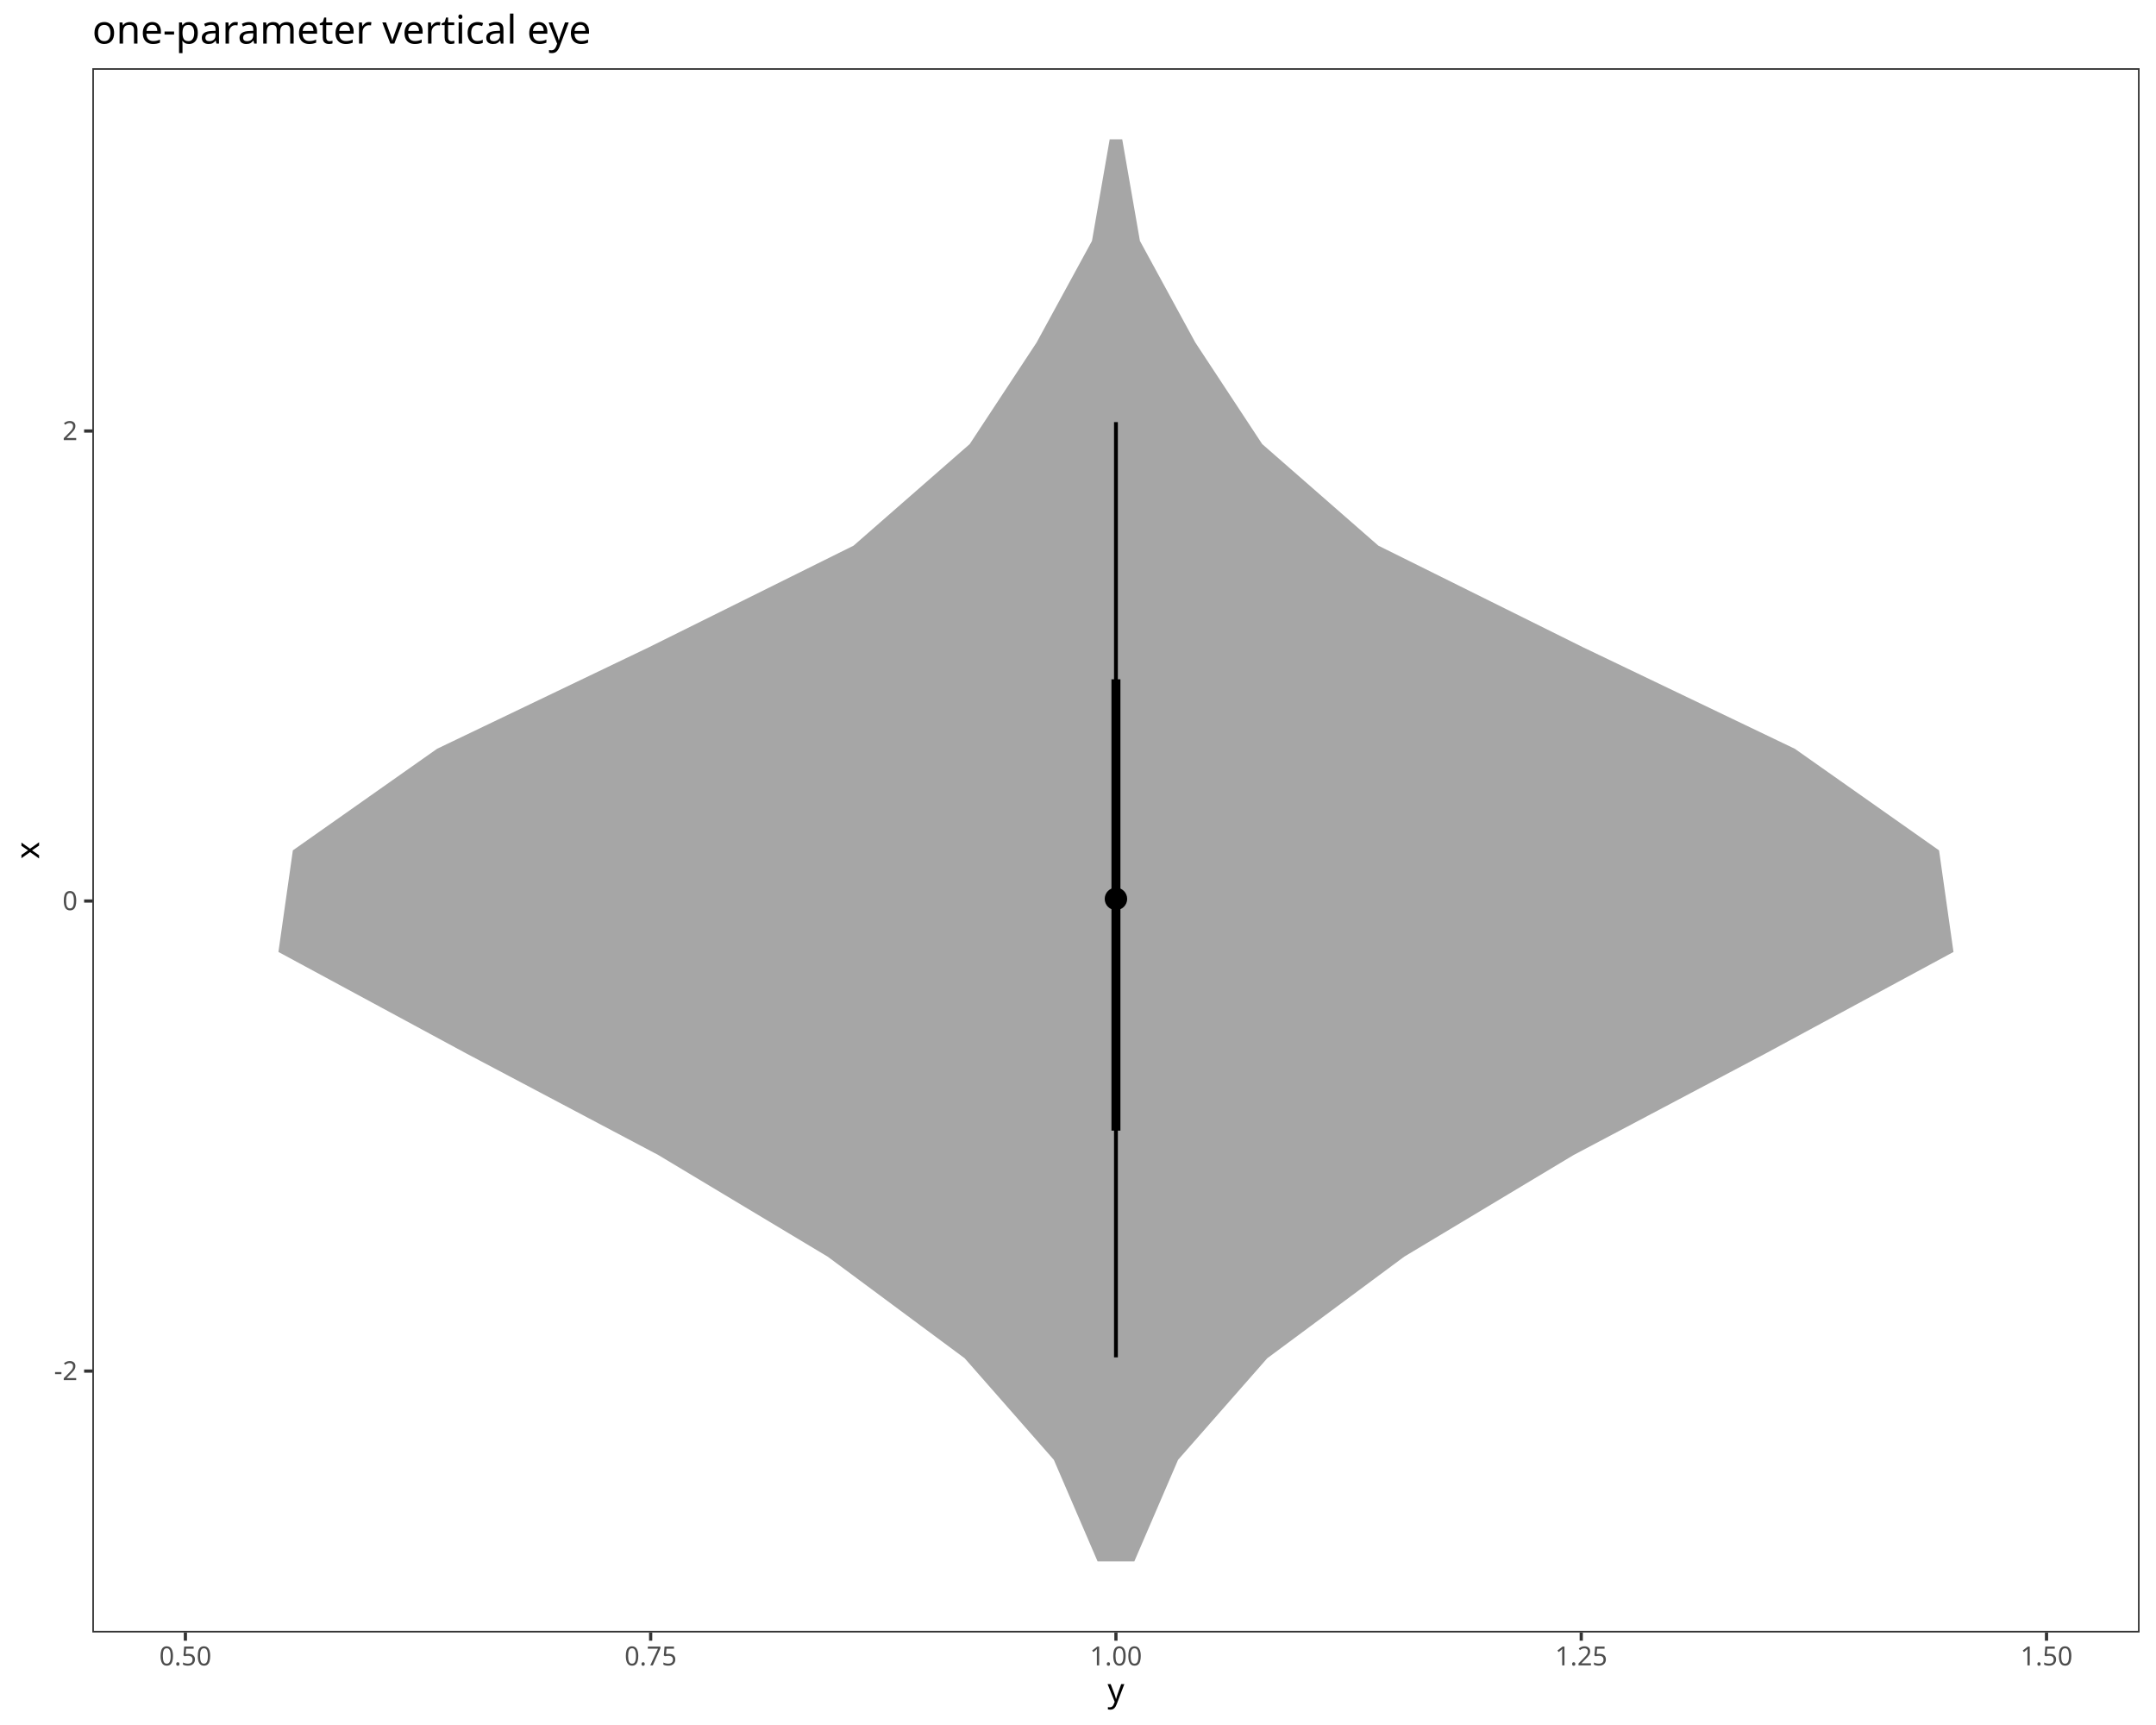
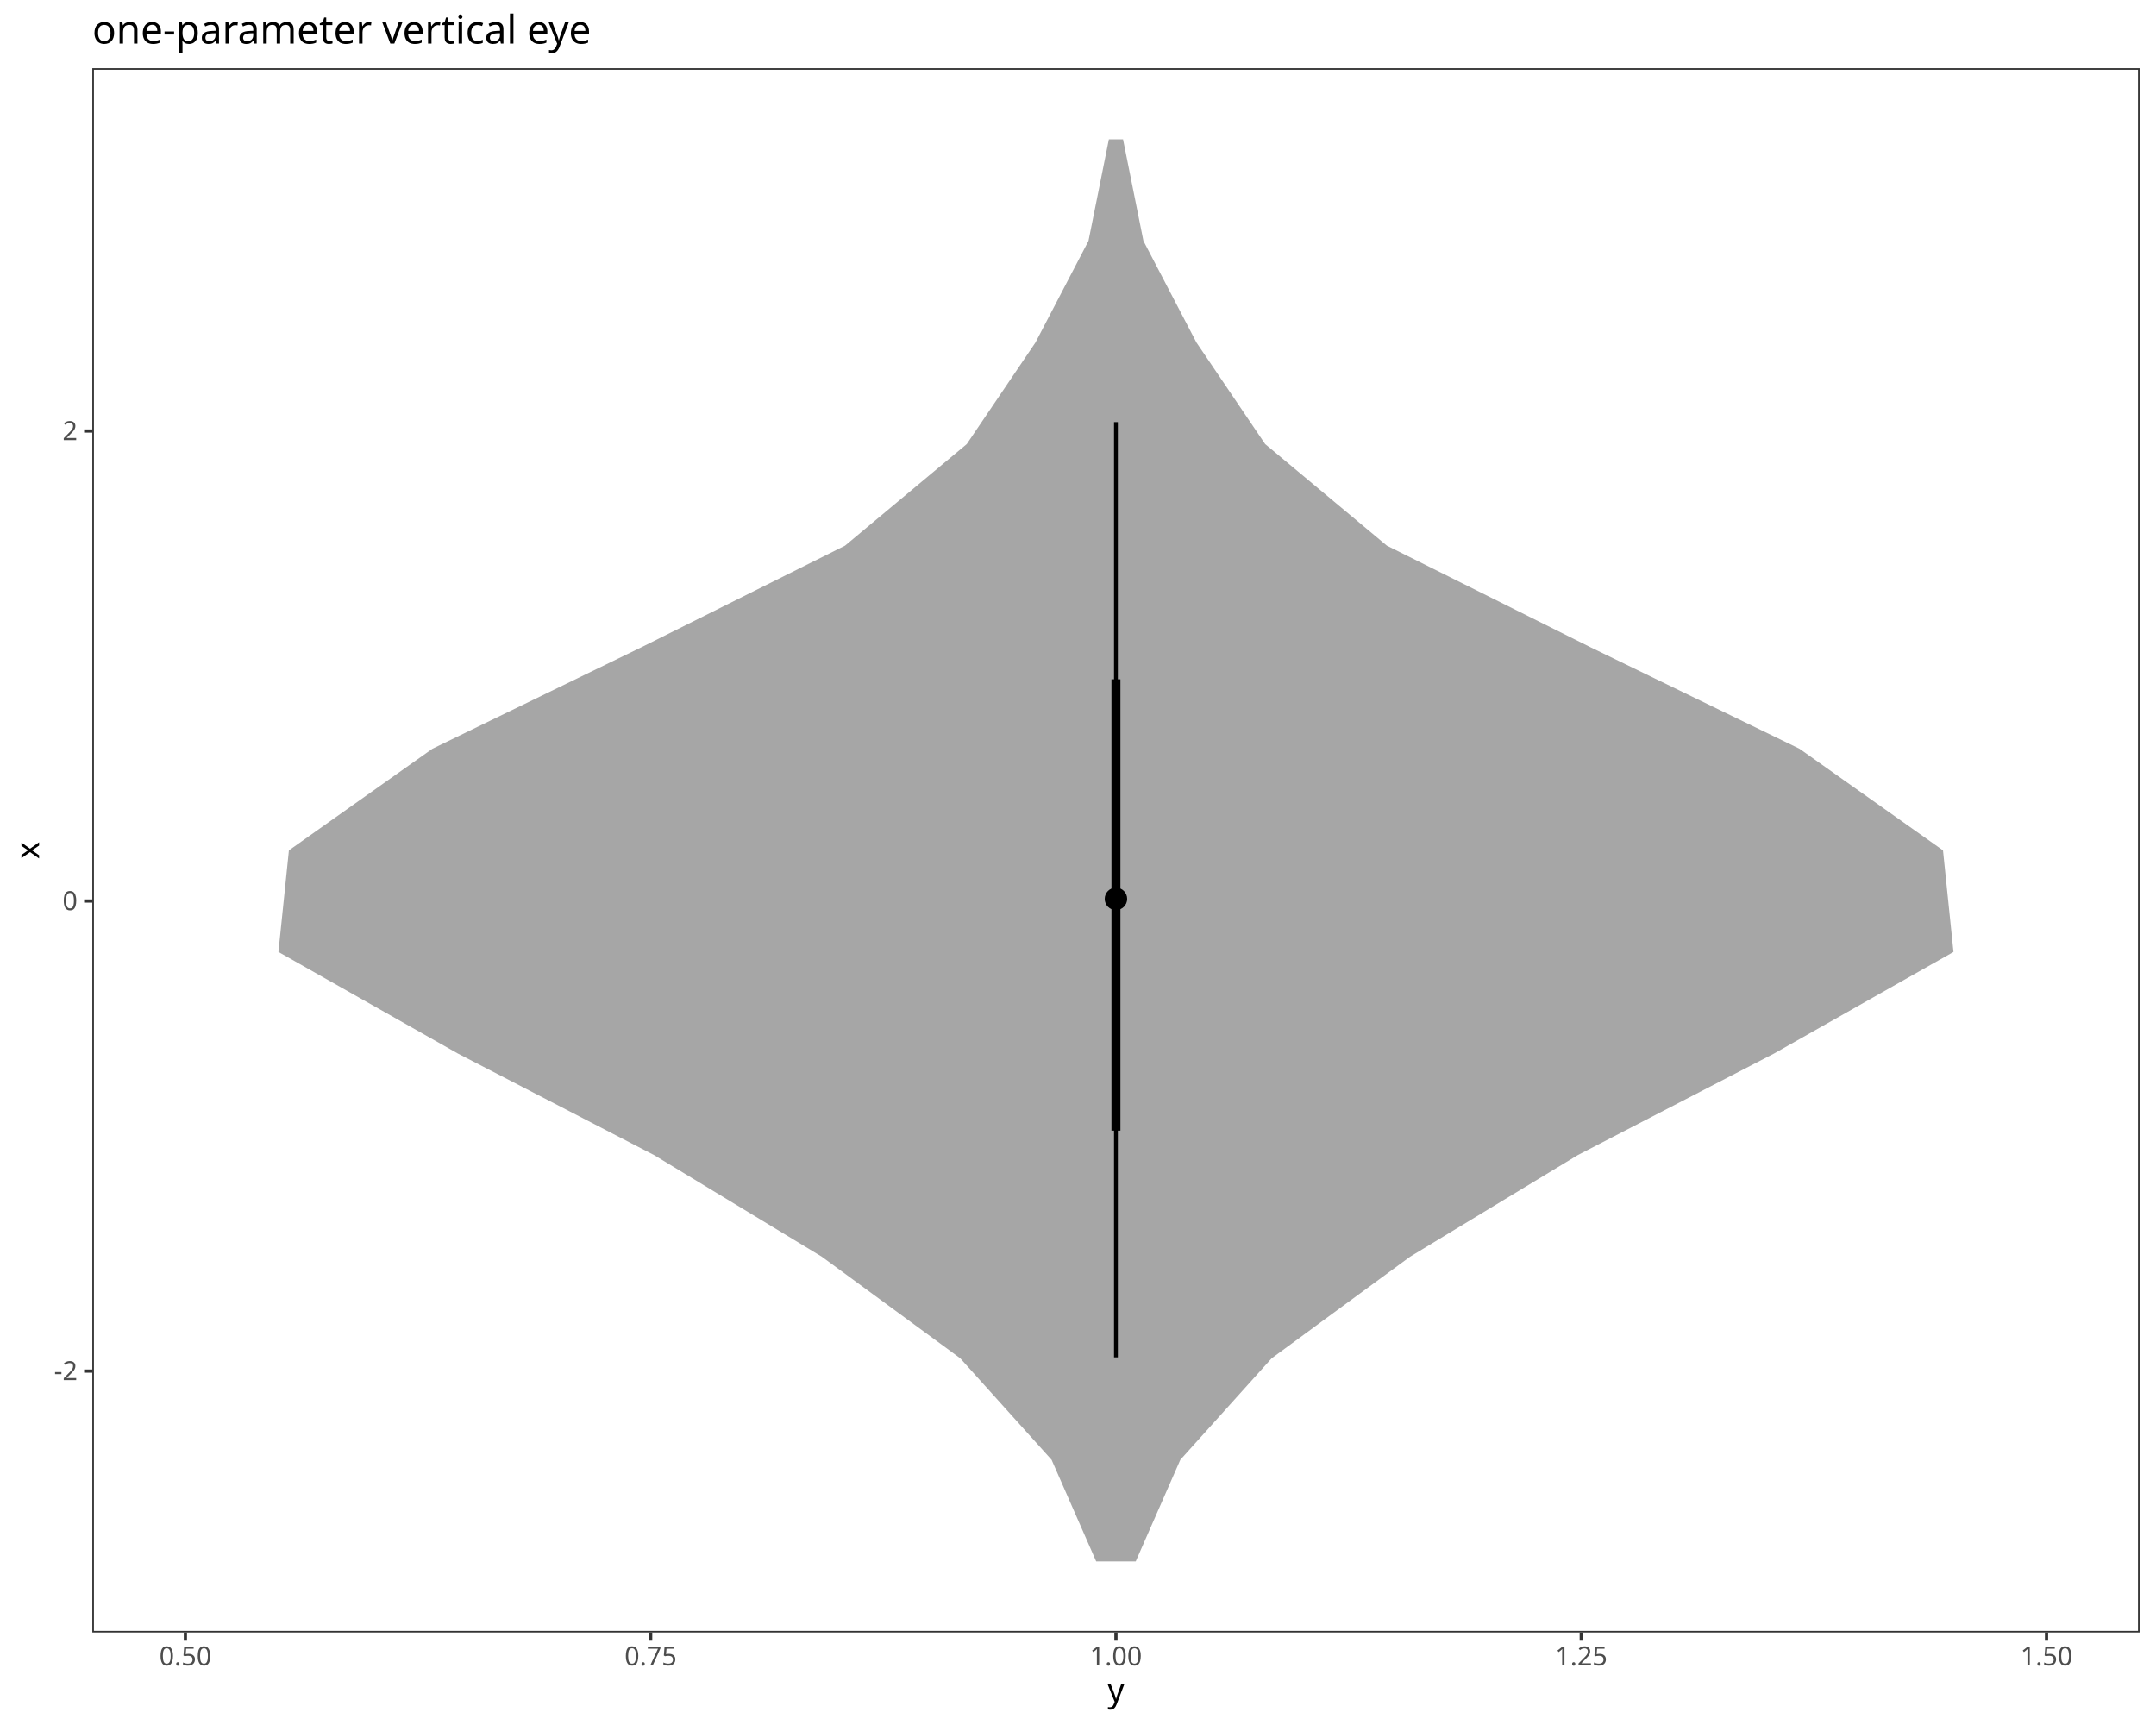
<svg xmlns="http://www.w3.org/2000/svg" class="svglite" data-engine-version="2.0" width="720.00pt" height="576.00pt" viewBox="0 0 720.00 576.00">
  <defs>
    <style type="text/css">
    .svglite line, .svglite polyline, .svglite polygon, .svglite path, .svglite rect, .svglite circle {
      fill: none;
      stroke: #000000;
      stroke-linecap: round;
      stroke-linejoin: round;
      stroke-miterlimit: 10.00;
    }
  </style>
  </defs>
  <rect width="100%" height="100%" style="stroke: none; fill: #FFFFFF;" />
  <defs>
    <clipPath id="cpMC4wMHw3MjAuMDB8MC4wMHw1NzYuMDA=">
      <rect x="0.00" y="0.00" width="720.00" height="576.00" />
    </clipPath>
  </defs>
  <g clip-path="url(#cpMC4wMHw3MjAuMDB8MC4wMHw1NzYuMDA=)">
    <rect x="0.00" y="0.00" width="720.00" height="576.00" style="stroke-width: 1.07; stroke: #FFFFFF; fill: #FFFFFF;" />
  </g>
  <defs>
    <clipPath id="cpMzAuODN8NzE0LjUyfDIyLjc4fDU0NS4xMQ==">
      <rect x="30.83" y="22.78" width="683.69" height="522.33" />
    </clipPath>
  </defs>
  <g clip-path="url(#cpMzAuODN8NzE0LjUyfDIyLjc4fDU0NS4xMQ==)">
    <rect x="30.83" y="22.78" width="683.69" height="522.33" style="stroke-width: 1.07; stroke: none; fill: #FFFFFF;" />
-     <polygon points="378.81,521.37 393.42,487.45 423.20,453.54 468.94,419.62 525.47,385.70 589.60,351.78 652.37,317.87 647.55,283.95 599.39,250.03 528.61,216.11 460.30,182.20 421.51,148.28 399.17,114.36 380.68,80.44 374.77,46.53 370.58,46.53 364.67,80.44 346.18,114.36 323.84,148.28 285.05,182.20 216.74,216.11 145.96,250.03 97.80,283.95 92.98,317.87 155.75,351.78 219.88,385.70 276.41,419.62 322.15,453.54 351.93,487.45 366.54,521.37 " style="stroke-width: 2.13; stroke: none; fill: #A6A6A6;" />
+     <polygon points="379.28,521.37 394.17,487.45 424.68,453.54 470.91,419.62 526.91,385.70 592.47,351.78 652.37,317.87 648.87,283.95 600.96,250.03 531.11,216.11 463.15,182.20 422.50,148.28 399.55,114.36 381.85,80.44 375.04,46.53 370.31,46.53 363.50,80.44 345.80,114.36 322.85,148.28 282.20,182.20 214.24,216.11 144.39,250.03 96.48,283.95 92.98,317.87 152.88,351.78 218.44,385.70 274.44,419.62 320.67,453.54 351.18,487.45 366.07,521.37 " style="stroke-width: 2.13; stroke: none; fill: #A6A6A6;" />
    <line x1="372.67" y1="453.24" x2="372.67" y2="140.94" style="stroke-width: 1.28; stroke-linecap: butt;" />
    <line x1="372.67" y1="377.53" x2="372.67" y2="226.82" style="stroke-width: 2.99; stroke-linecap: butt;" />
    <circle cx="372.67" cy="300.15" r="1.68" style="stroke-width: 1.06; fill: #000000;" />
    <circle cx="372.67" cy="300.15" r="3.22" style="stroke-width: 1.06; fill: #000000;" />
    <rect x="30.83" y="22.78" width="683.69" height="522.33" style="stroke-width: 1.07; stroke: #333333;" />
  </g>
  <g clip-path="url(#cpMC4wMHw3MjAuMDB8MC4wMHw1NzYuMDA=)">
    <text x="25.90" y="460.85" text-anchor="end" style="font-size: 8.80px; fill: #4D4D4D; font-family: sans;" textLength="7.82px" lengthAdjust="spacingAndGlyphs">-2</text>
    <text x="25.90" y="303.90" text-anchor="end" style="font-size: 8.80px; fill: #4D4D4D; font-family: sans;" textLength="4.89px" lengthAdjust="spacingAndGlyphs">0</text>
    <text x="25.90" y="146.95" text-anchor="end" style="font-size: 8.80px; fill: #4D4D4D; font-family: sans;" textLength="4.89px" lengthAdjust="spacingAndGlyphs">2</text>
    <polyline points="28.09,457.82 30.83,457.82 " style="stroke-width: 1.07; stroke: #333333; stroke-linecap: butt;" />
    <polyline points="28.09,300.87 30.83,300.87 " style="stroke-width: 1.07; stroke: #333333; stroke-linecap: butt;" />
    <polyline points="28.09,143.92 30.83,143.92 " style="stroke-width: 1.07; stroke: #333333; stroke-linecap: butt;" />
    <polyline points="61.91,547.85 61.91,545.11 " style="stroke-width: 1.07; stroke: #333333; stroke-linecap: butt;" />
    <polyline points="217.29,547.85 217.29,545.11 " style="stroke-width: 1.07; stroke: #333333; stroke-linecap: butt;" />
    <polyline points="372.67,547.85 372.67,545.11 " style="stroke-width: 1.07; stroke: #333333; stroke-linecap: butt;" />
    <polyline points="528.06,547.85 528.06,545.11 " style="stroke-width: 1.07; stroke: #333333; stroke-linecap: butt;" />
    <polyline points="683.44,547.85 683.44,545.11 " style="stroke-width: 1.07; stroke: #333333; stroke-linecap: butt;" />
    <text x="61.91" y="556.10" text-anchor="middle" style="font-size: 8.80px; fill: #4D4D4D; font-family: sans;" textLength="17.13px" lengthAdjust="spacingAndGlyphs">0.50</text>
    <text x="217.29" y="556.10" text-anchor="middle" style="font-size: 8.80px; fill: #4D4D4D; font-family: sans;" textLength="17.13px" lengthAdjust="spacingAndGlyphs">0.75</text>
    <text x="372.67" y="556.10" text-anchor="middle" style="font-size: 8.80px; fill: #4D4D4D; font-family: sans;" textLength="17.13px" lengthAdjust="spacingAndGlyphs">1.00</text>
    <text x="528.06" y="556.10" text-anchor="middle" style="font-size: 8.80px; fill: #4D4D4D; font-family: sans;" textLength="17.13px" lengthAdjust="spacingAndGlyphs">1.25</text>
    <text x="683.44" y="556.10" text-anchor="middle" style="font-size: 8.80px; fill: #4D4D4D; font-family: sans;" textLength="17.13px" lengthAdjust="spacingAndGlyphs">1.50</text>
    <text x="372.67" y="568.24" text-anchor="middle" style="font-size: 11.00px; font-family: sans;" textLength="5.50px" lengthAdjust="spacingAndGlyphs">y</text>
    <text transform="translate(13.05,283.95) rotate(-90)" text-anchor="middle" style="font-size: 11.00px; font-family: sans;" textLength="5.50px" lengthAdjust="spacingAndGlyphs">x</text>
    <text x="30.83" y="14.56" style="font-size: 13.20px; font-family: sans;" textLength="157.03px" lengthAdjust="spacingAndGlyphs">one-parameter vertical eye</text>
  </g>
</svg>
